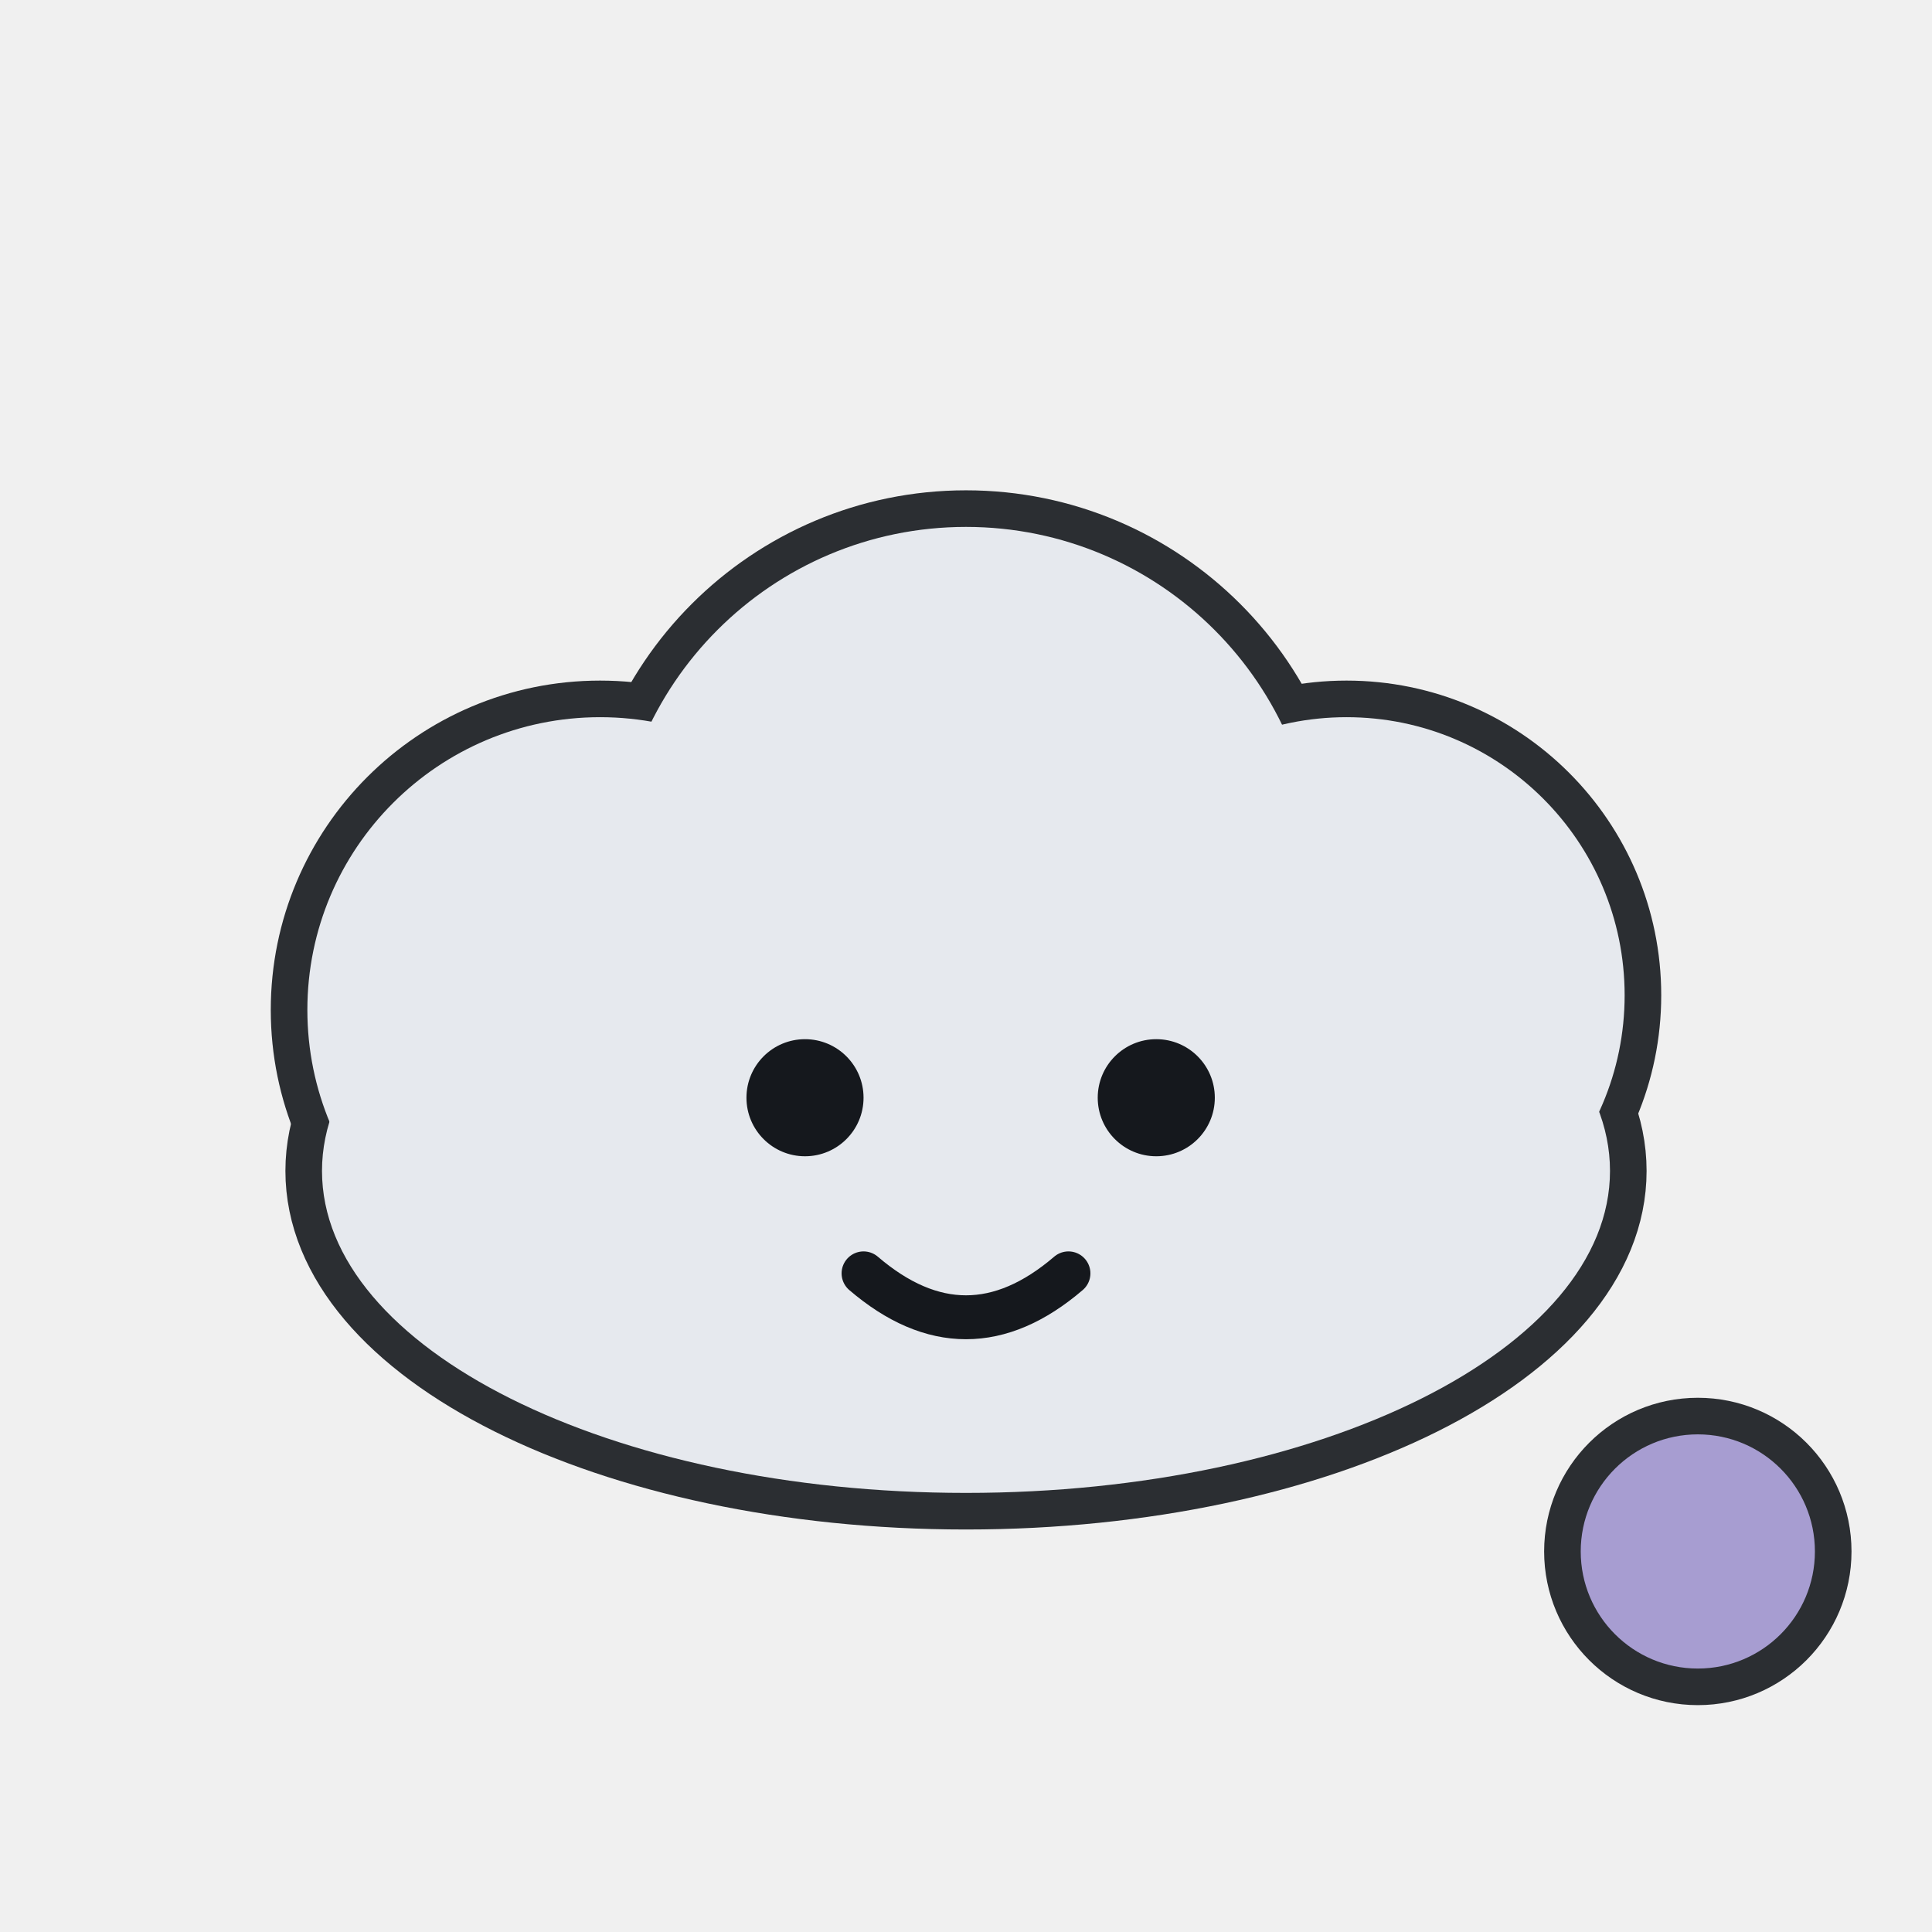
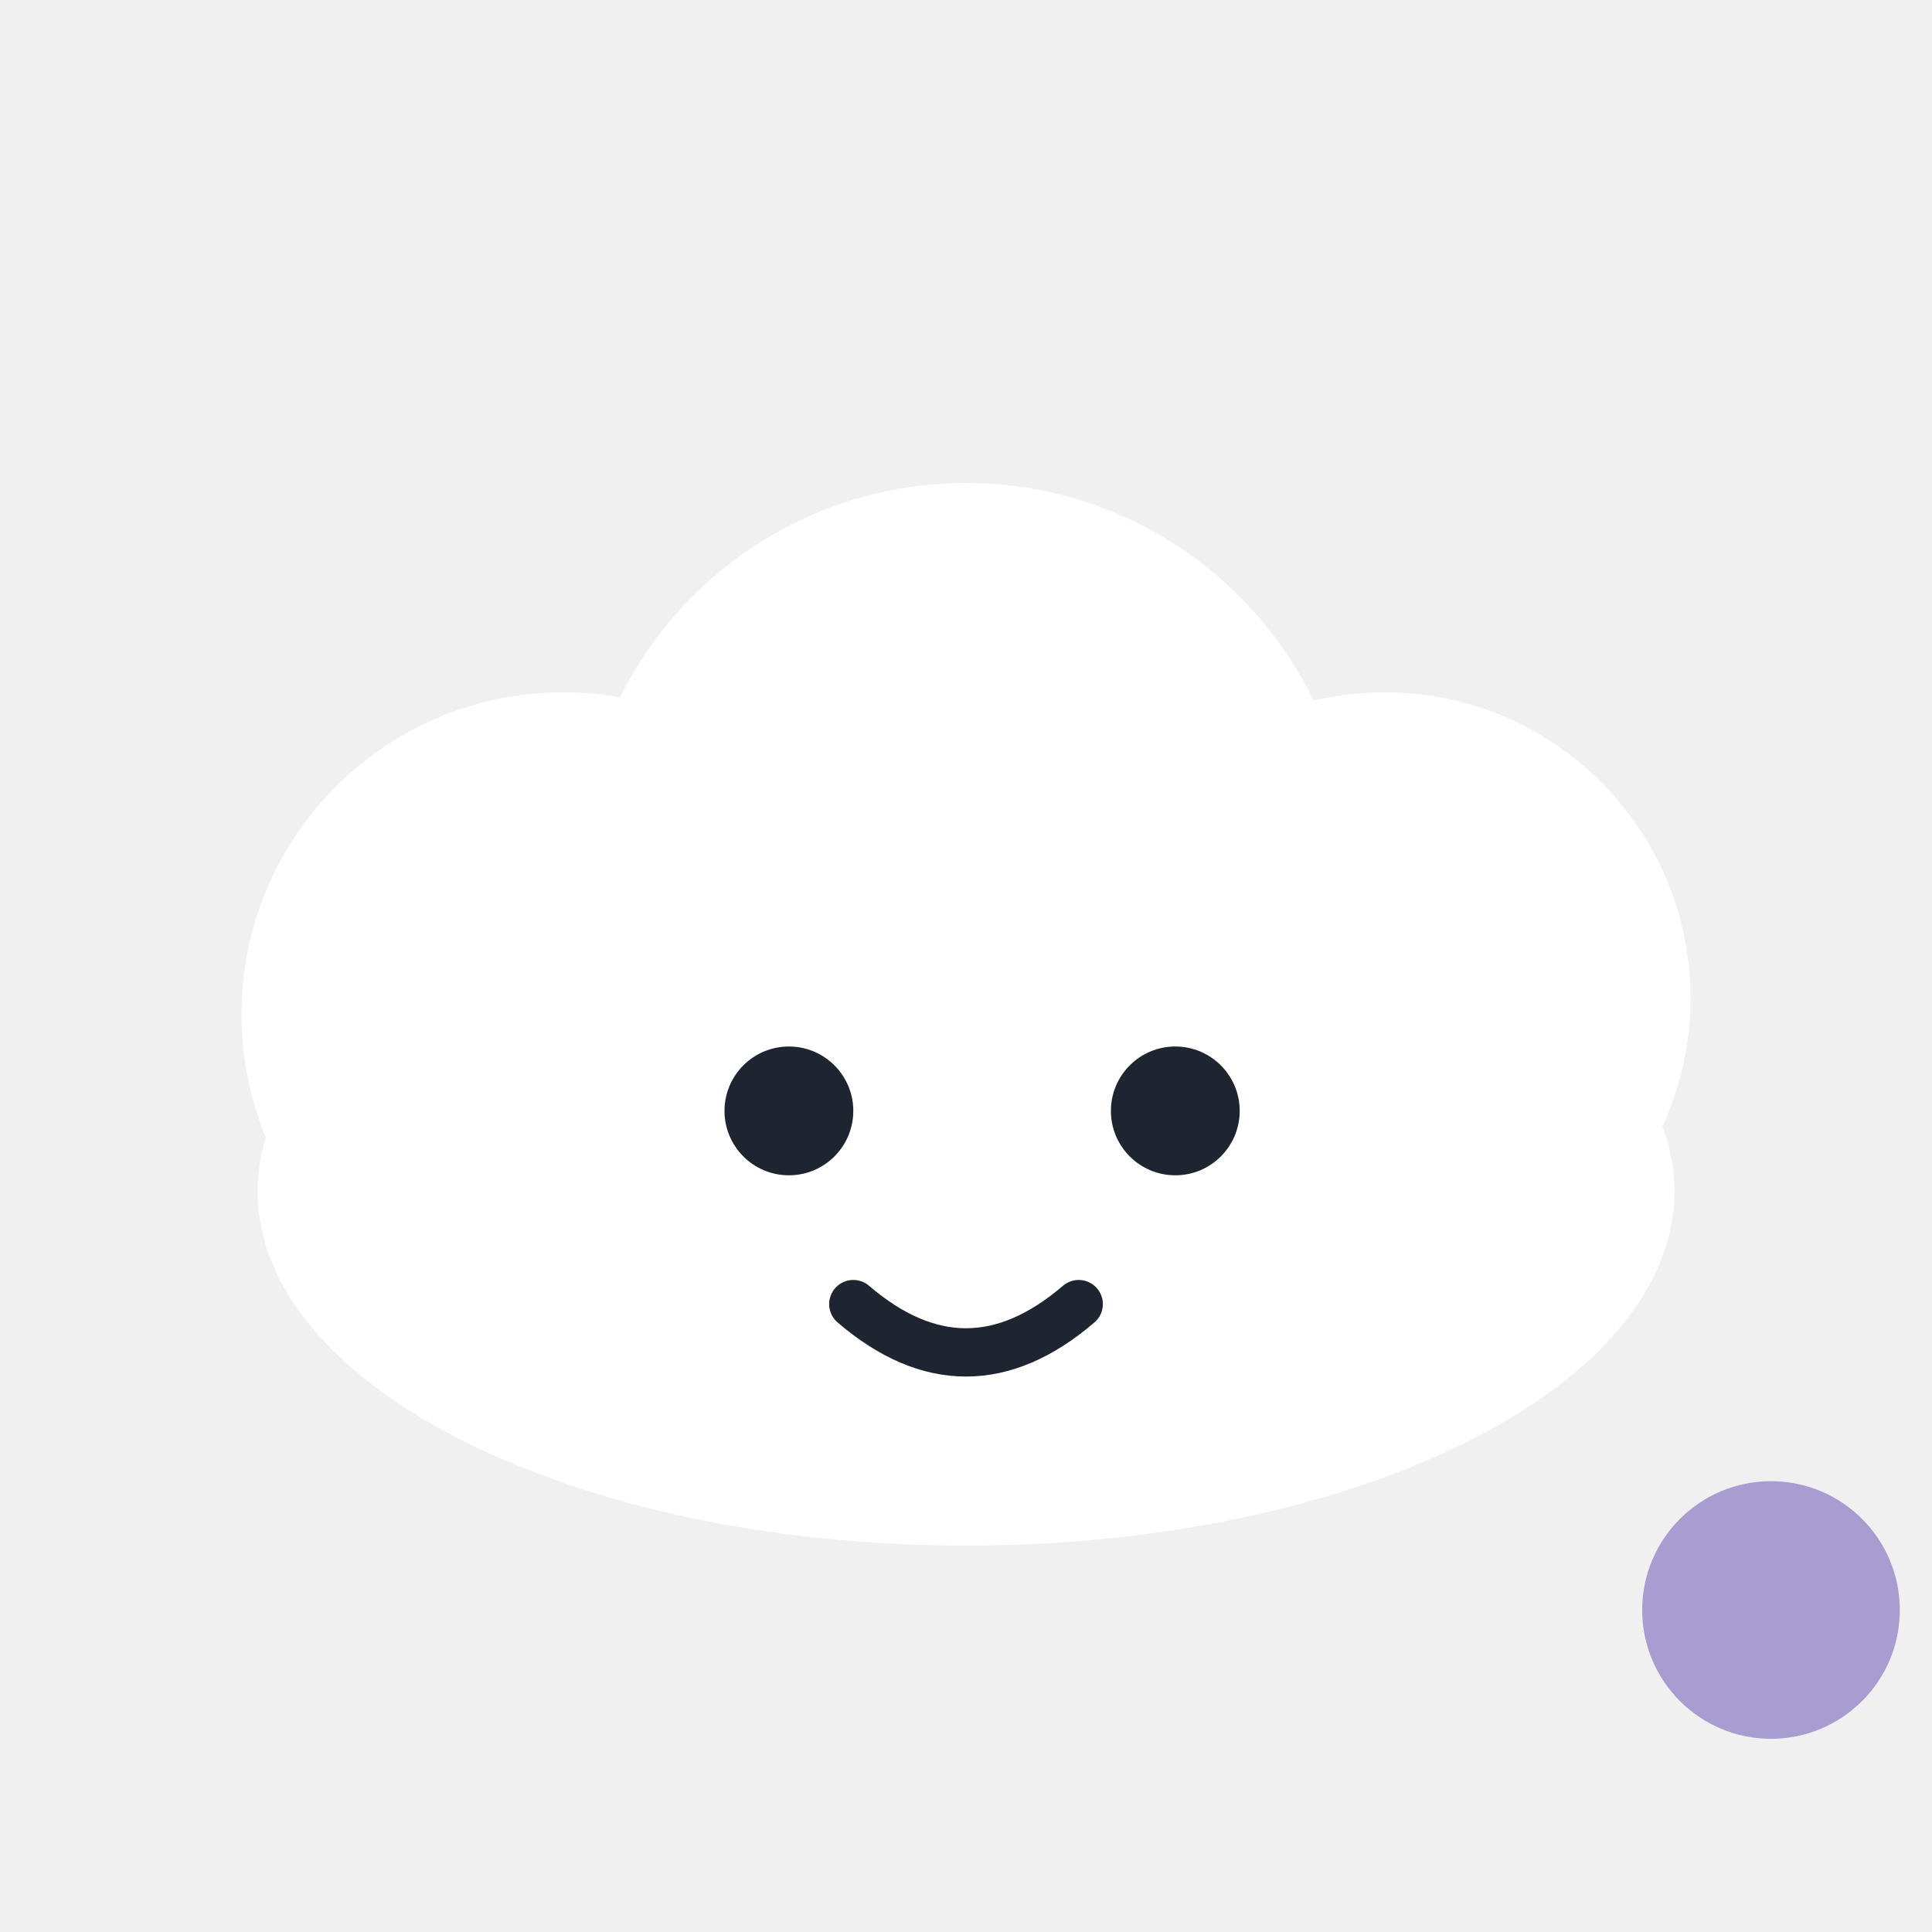
- <svg xmlns="http://www.w3.org/2000/svg" viewBox="-6 -6 132 132">
-   <g opacity="0.9">
-     <ellipse cx="60" cy="74" rx="44" ry="22" fill="#15181D" stroke="#15181D" stroke-width="5" stroke-linejoin="round" />
-     <circle cx="60" cy="54" r="24" fill="#15181D" stroke="#15181D" stroke-width="5" stroke-linejoin="round" />
-     <circle cx="35" cy="63" r="20" fill="#15181D" stroke="#15181D" stroke-width="5" stroke-linejoin="round" />
-     <circle cx="86" cy="62" r="19" fill="#15181D" stroke="#15181D" stroke-width="5" stroke-linejoin="round" />
-     <circle cx="110" cy="100" r="8" fill="#15181D" stroke="#15181D" stroke-width="5" stroke-linejoin="round" />
-   </g>
+ <svg xmlns="http://www.w3.org/2000/svg" viewBox="0 0 120 120">
  <g>
-     <ellipse cx="60" cy="74" rx="44" ry="22" fill="#E6E9EE" />
-     <circle cx="60" cy="54" r="24" fill="#E6E9EE" />
-     <circle cx="35" cy="63" r="20" fill="#E6E9EE" />
-     <circle cx="86" cy="62" r="19" fill="#E6E9EE" />
+     <ellipse cx="60" cy="74" rx="44" ry="22" fill="#FFFFFF" />
+     <circle cx="60" cy="54" r="24" fill="#FFFFFF" />
+     <circle cx="35" cy="63" r="20" fill="#FFFFFF" />
+     <circle cx="86" cy="62" r="19" fill="#FFFFFF" />
  </g>
  <g>
    <circle cx="110" cy="100" r="8" fill="#A79DD1" />
  </g>
-   <circle cx="49" cy="69" r="4" fill="#15181D" />
-   <circle cx="73" cy="69" r="4" fill="#15181D" />
-   <path d="M53 81q7 6 14 0" stroke="#15181D" stroke-width="3" stroke-linecap="round" fill="none" />
+   <circle cx="49" cy="69" r="4" fill="#1E2430" />
+   <circle cx="73" cy="69" r="4" fill="#1E2430" />
+   <path d="M53 81q7 6 14 0" stroke="#1E2430" stroke-width="3" stroke-linecap="round" fill="none" />
</svg>
